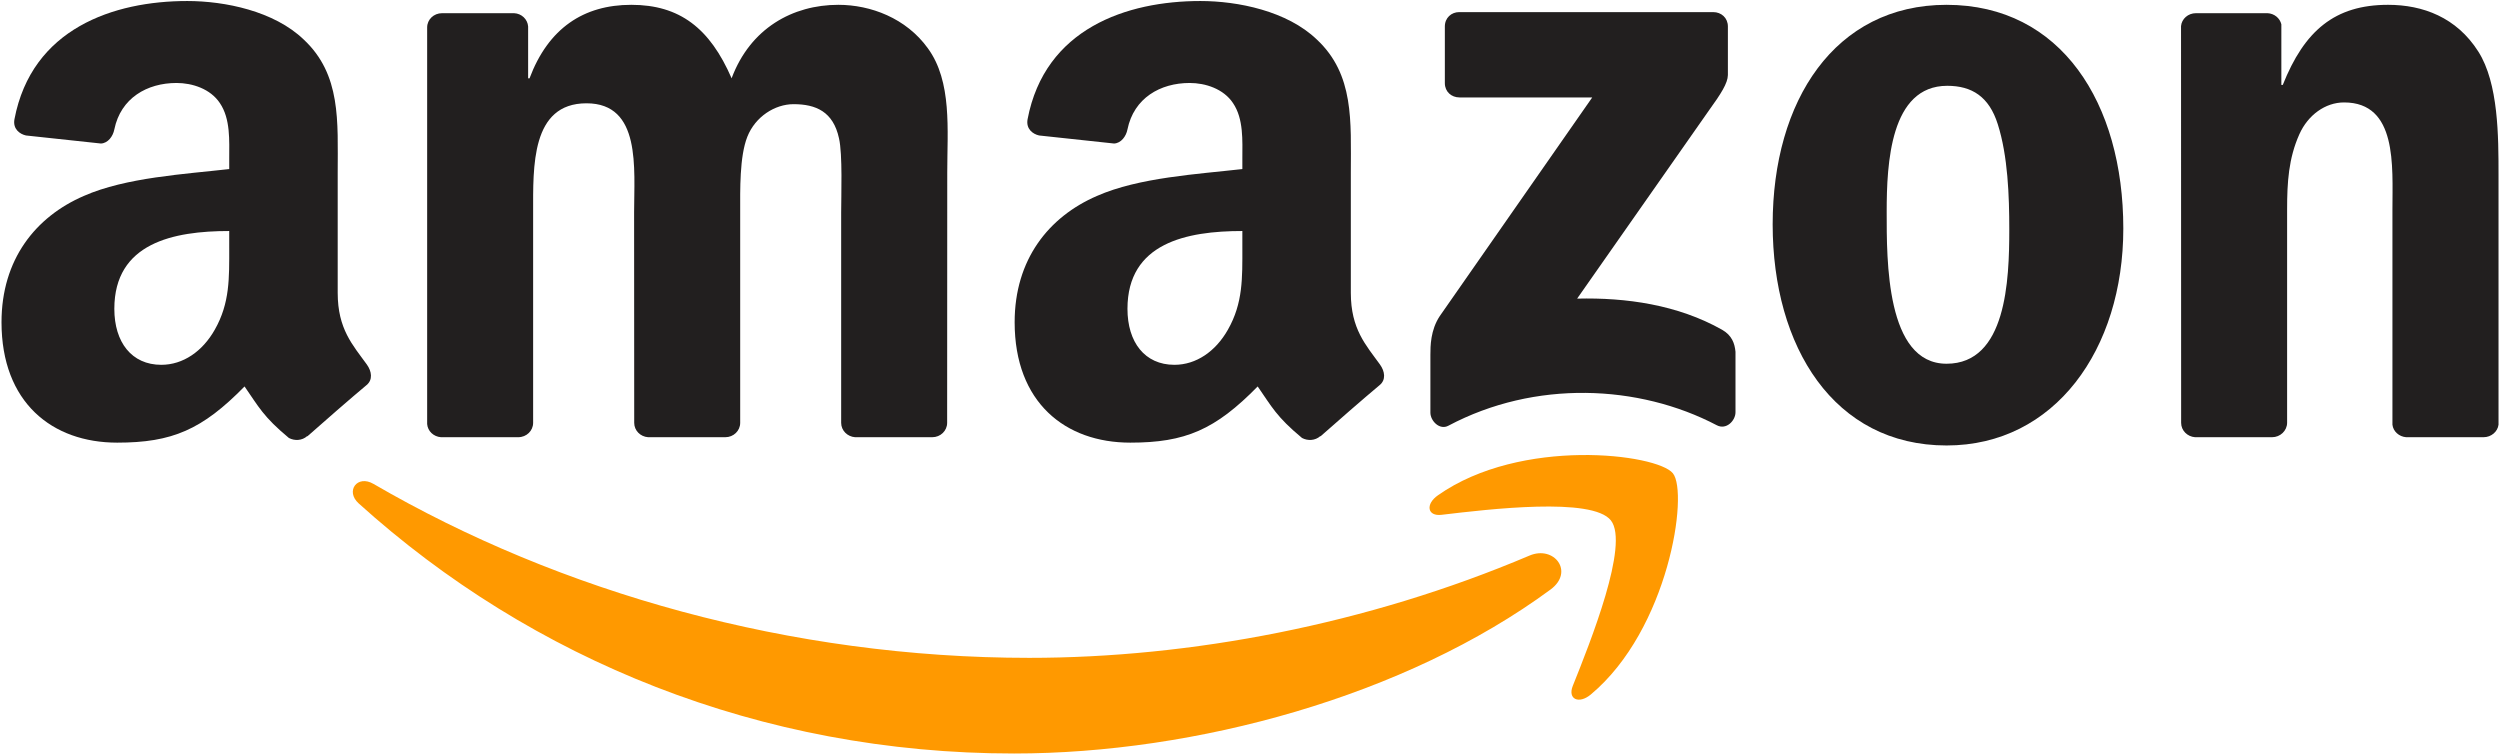
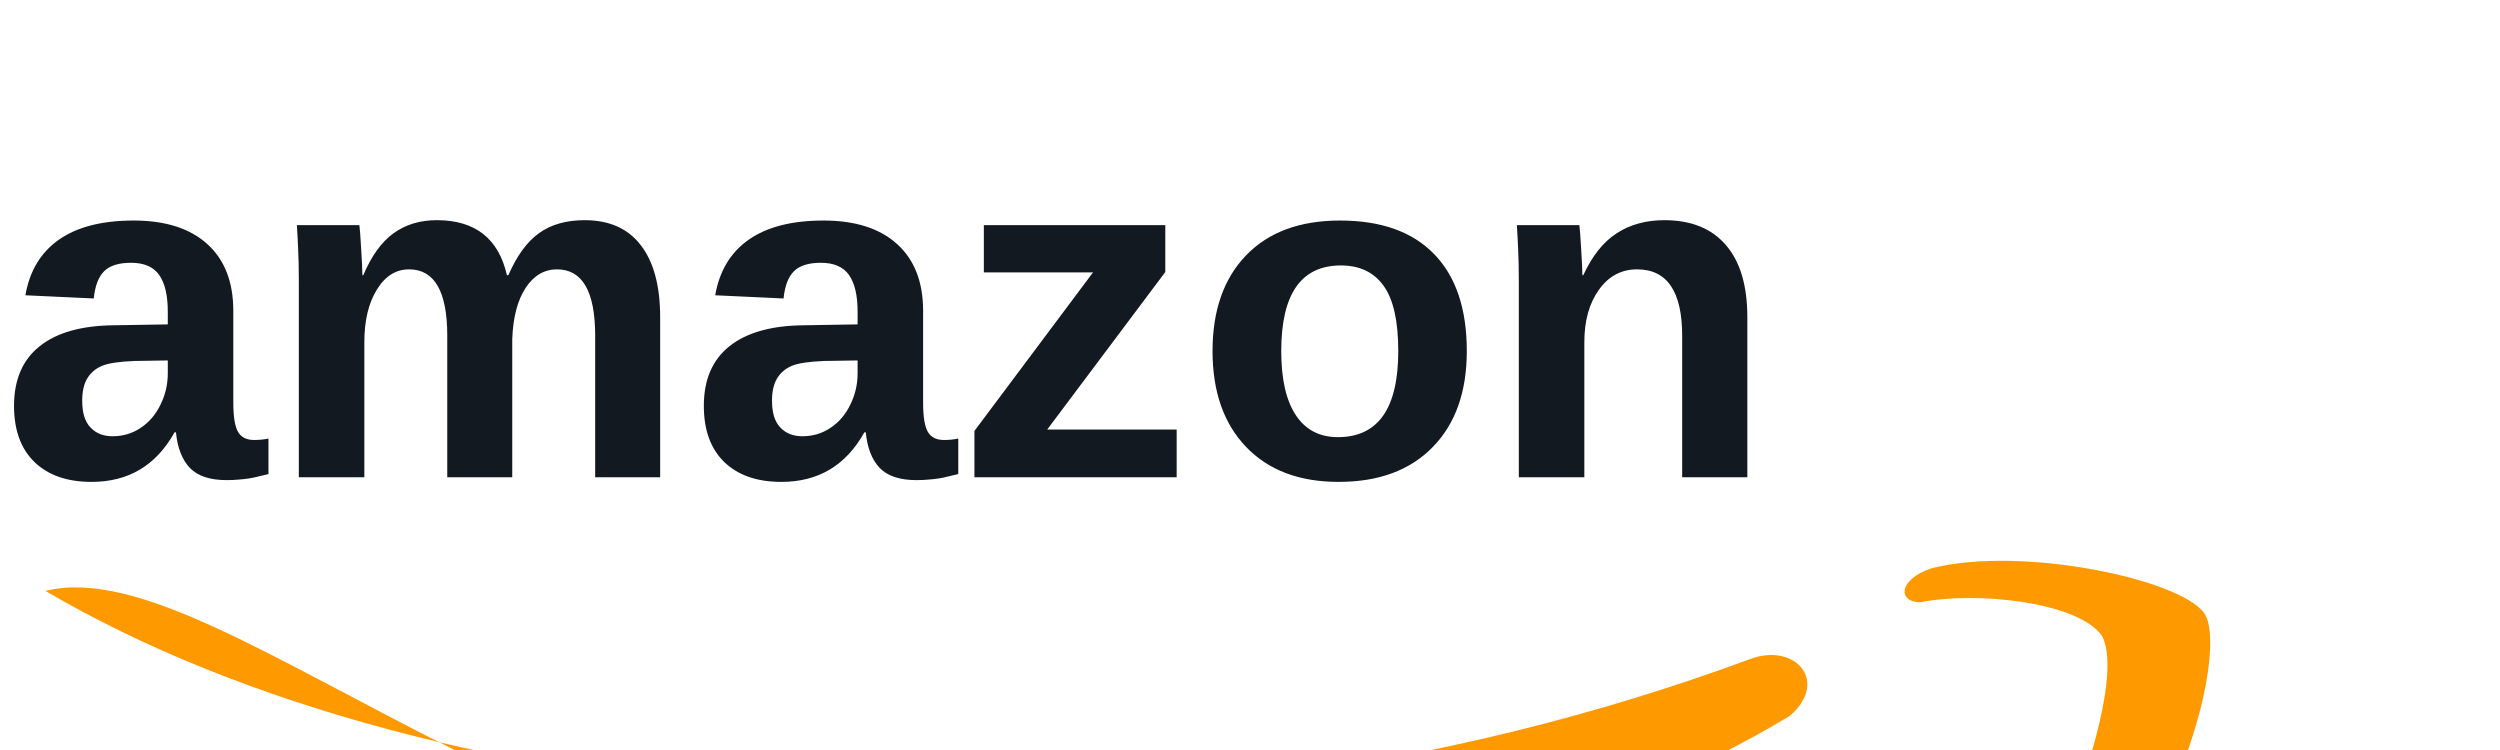
- <svg xmlns="http://www.w3.org/2000/svg" xmlns:xlink="http://www.w3.org/1999/xlink" version="1.1" width="603" height="182" style="fill:#221f1f" id="svg1936">
-   <path d="m 374.006,142.184 c -34.999,25.797 -85.729,39.561 -129.406,39.561 -61.243,0 -116.377,-22.651 -158.088,-60.325 -3.277,-2.963 -0.341,-7 3.592,-4.693 45.014,26.191 100.673,41.947 158.166,41.947 38.775,0 81.43,-8.022 120.65,-24.67 5.925,-2.517 10.88,3.88 5.086,8.18" id="path8" style="fill:#ff9900" />
-   <path d="m 388.557,125.536 c -4.457,-5.715 -29.573,-2.7 -40.846,-1.363 -3.434,0.419 -3.959,-2.569 -0.865,-4.719 20.003,-14.078 52.827,-10.015 56.655,-5.296 3.828,4.745 -0.996,37.647 -19.794,53.351 -2.884,2.412 -5.637,1.127 -4.352,-2.071 4.221,-10.539 13.685,-34.161 9.202,-39.902" id="path10" style="fill:#ff9900" />
-   <path d="M 348.497,20.066 V 6.381 c 0,-2.071 1.573,-3.461 3.461,-3.461 h 61.269 c 1.966,0 3.539,1.416 3.539,3.461 v 11.719 c -0.026,1.966 -1.678,4.536 -4.614,8.599 l -31.749,45.329 c 11.798,-0.288 24.251,1.468 34.947,7.498 2.412,1.363 3.067,3.356 3.251,5.322 V 99.451 c 0,1.992 -2.202,4.326 -4.509,3.12 -18.85,-9.884 -43.887,-10.959 -64.729,0.105 -2.124,1.154 -4.352,-1.154 -4.352,-3.146 V 85.661 c 0,-2.228 0.026,-6.03 2.255,-9.412 l 36.782,-52.748 h -32.011 c -1.966,0 -3.539,-1.389 -3.539,-3.434" id="path12" />
-   <path d="m 124.999,105.454 h -18.64 c -1.783,-0.131 -3.198,-1.468 -3.33,-3.172 V 6.617 c 0,-1.914 1.599,-3.434 3.592,-3.434 h 17.382 c 1.809,0.079 3.251,1.468 3.382,3.198 v 12.505 h 0.341 c 4.536,-12.086 13.056,-17.723 24.539,-17.723 11.666,0 18.955,5.637 24.198,17.723 4.509,-12.086 14.76,-17.723 25.745,-17.723 7.813,0 16.359,3.225 21.576,10.461 5.899,8.049 4.693,19.741 4.693,29.992 l -0.026,60.377 c 0,1.914 -1.599,3.461 -3.592,3.461 h -18.614 c -1.861,-0.131 -3.356,-1.625 -3.356,-3.461 V 51.29 c 0,-4.037 0.367,-14.105 -0.524,-17.932 -1.389,-6.423 -5.558,-8.232 -10.959,-8.232 -4.509,0 -9.228,3.015 -11.142,7.839 -1.914,4.824 -1.73,12.899 -1.73,18.326 v 50.703 c 0,1.914 -1.599,3.461 -3.592,3.461 h -18.614 c -1.888,-0.131 -3.356,-1.625 -3.356,-3.461 L 152.946,51.29 c 0,-10.67 1.757,-26.374 -11.483,-26.374 -13.397,0 -12.872,15.311 -12.872,26.374 v 50.703 c 0,1.914 -1.599,3.461 -3.592,3.461" id="path14" />
-   <path d="m 469.514,1.164 c 27.659,0 42.629,23.752 42.629,53.954 0,29.179 -16.543,52.329 -42.629,52.329 -27.161,0 -41.947,-23.752 -41.947,-53.351 0,-29.782 14.97,-52.932 41.947,-52.932 m 0.157,19.532 c -13.738,0 -14.603,18.719 -14.603,30.385 0,11.693 -0.184,36.651 14.445,36.651 14.445,0 15.127,-20.135 15.127,-32.404 0,-8.075 -0.341,-17.723 -2.779,-25.378 -2.097,-6.659 -6.266,-9.255 -12.191,-9.255" id="path16" />
-   <path d="M 548.008,105.454 H 529.446 c -1.861,-0.131 -3.356,-1.625 -3.356,-3.461 l -0.026,-95.691 c 0.157,-1.757 1.704,-3.12 3.592,-3.12 h 17.277 c 1.625,0.079 2.962,1.18 3.33,2.674 v 14.629 h 0.341 c 5.217,-13.082 12.532,-19.322 25.404,-19.322 8.363,0 16.517,3.015 21.76,11.273 4.876,7.655 4.876,20.528 4.876,29.782 v 60.22 c -0.21,1.678 -1.757,3.015 -3.592,3.015 h -18.693 c -1.704,-0.131 -3.12,-1.389 -3.303,-3.015 V 50.478 c 0,-10.461 1.206,-25.771 -11.667,-25.771 -4.535,0 -8.704,3.041 -10.775,7.655 -2.622,5.846 -2.962,11.667 -2.962,18.116 v 51.516 c -0.026,1.914 -1.652,3.461 -3.644,3.461" id="path18" />
-   <use xlink:href="#path30" transform="translate(244.3672)" id="use28" />
-   <path d="M 55.288,59.758 V 55.721 c -13.475,0 -27.711,2.884 -27.711,18.771 0,8.049 4.168,13.502 11.326,13.502 5.243,0 9.936,-3.225 12.899,-8.468 3.67,-6.449 3.487,-12.505 3.487,-19.767 m 18.797,45.434 c -1.232,1.101 -3.015,1.18 -4.404,0.446 -6.187,-5.138 -7.288,-7.524 -10.696,-12.427 -10.225,10.434 -17.46,13.554 -30.726,13.554 -15.678,0 -27.895,-9.674 -27.895,-29.048 0,-15.127 8.206,-25.43 19.872,-30.464 10.12,-4.457 24.251,-5.243 35.052,-6.476 v -2.412 c 0,-4.431 0.341,-9.674 -2.255,-13.502 -2.281,-3.434 -6.633,-4.85 -10.461,-4.85 -7.105,0 -13.449,3.644 -14.996,11.195 -0.315,1.678 -1.547,3.33 -3.225,3.408 L 6.263,32.676 C 4.742,32.335 3.064,31.103 3.484,28.77 7.652,6.853 27.446,0.246 45.169,0.246 c 9.071,0 20.921,2.412 28.078,9.281 9.071,8.468 8.206,19.767 8.206,32.063 v 29.048 c 0,8.73 3.618,12.558 7.026,17.277 1.206,1.678 1.468,3.697 -0.052,4.955 -3.801,3.172 -10.565,9.071 -14.288,12.374 l -0.052,-0.052" id="path30" />
+ <svg xmlns="http://www.w3.org/2000/svg" viewBox="0 0 220 66" width="220" height="66">
+   <text x="0" y="42" font-family="Arial, Helvetica, sans-serif" font-size="42" font-weight="700" fill="#131921">amazon</text>
+   <path d="M4 52c34 20 96 26 150 6 4-1.5 7 2 3.5 5C126 82 78 84 40 66 24 58 12 50 4 52z" fill="#FF9900" />
+   <path d="M170 50c8-2 22 1 24 4 2 3-2 20-12 28-2 2-4 0-3-2 3-7 8-20 6-24-2-3-11-4-16-3-2 0-2-2 1-3z" fill="#FF9900" />
</svg>
